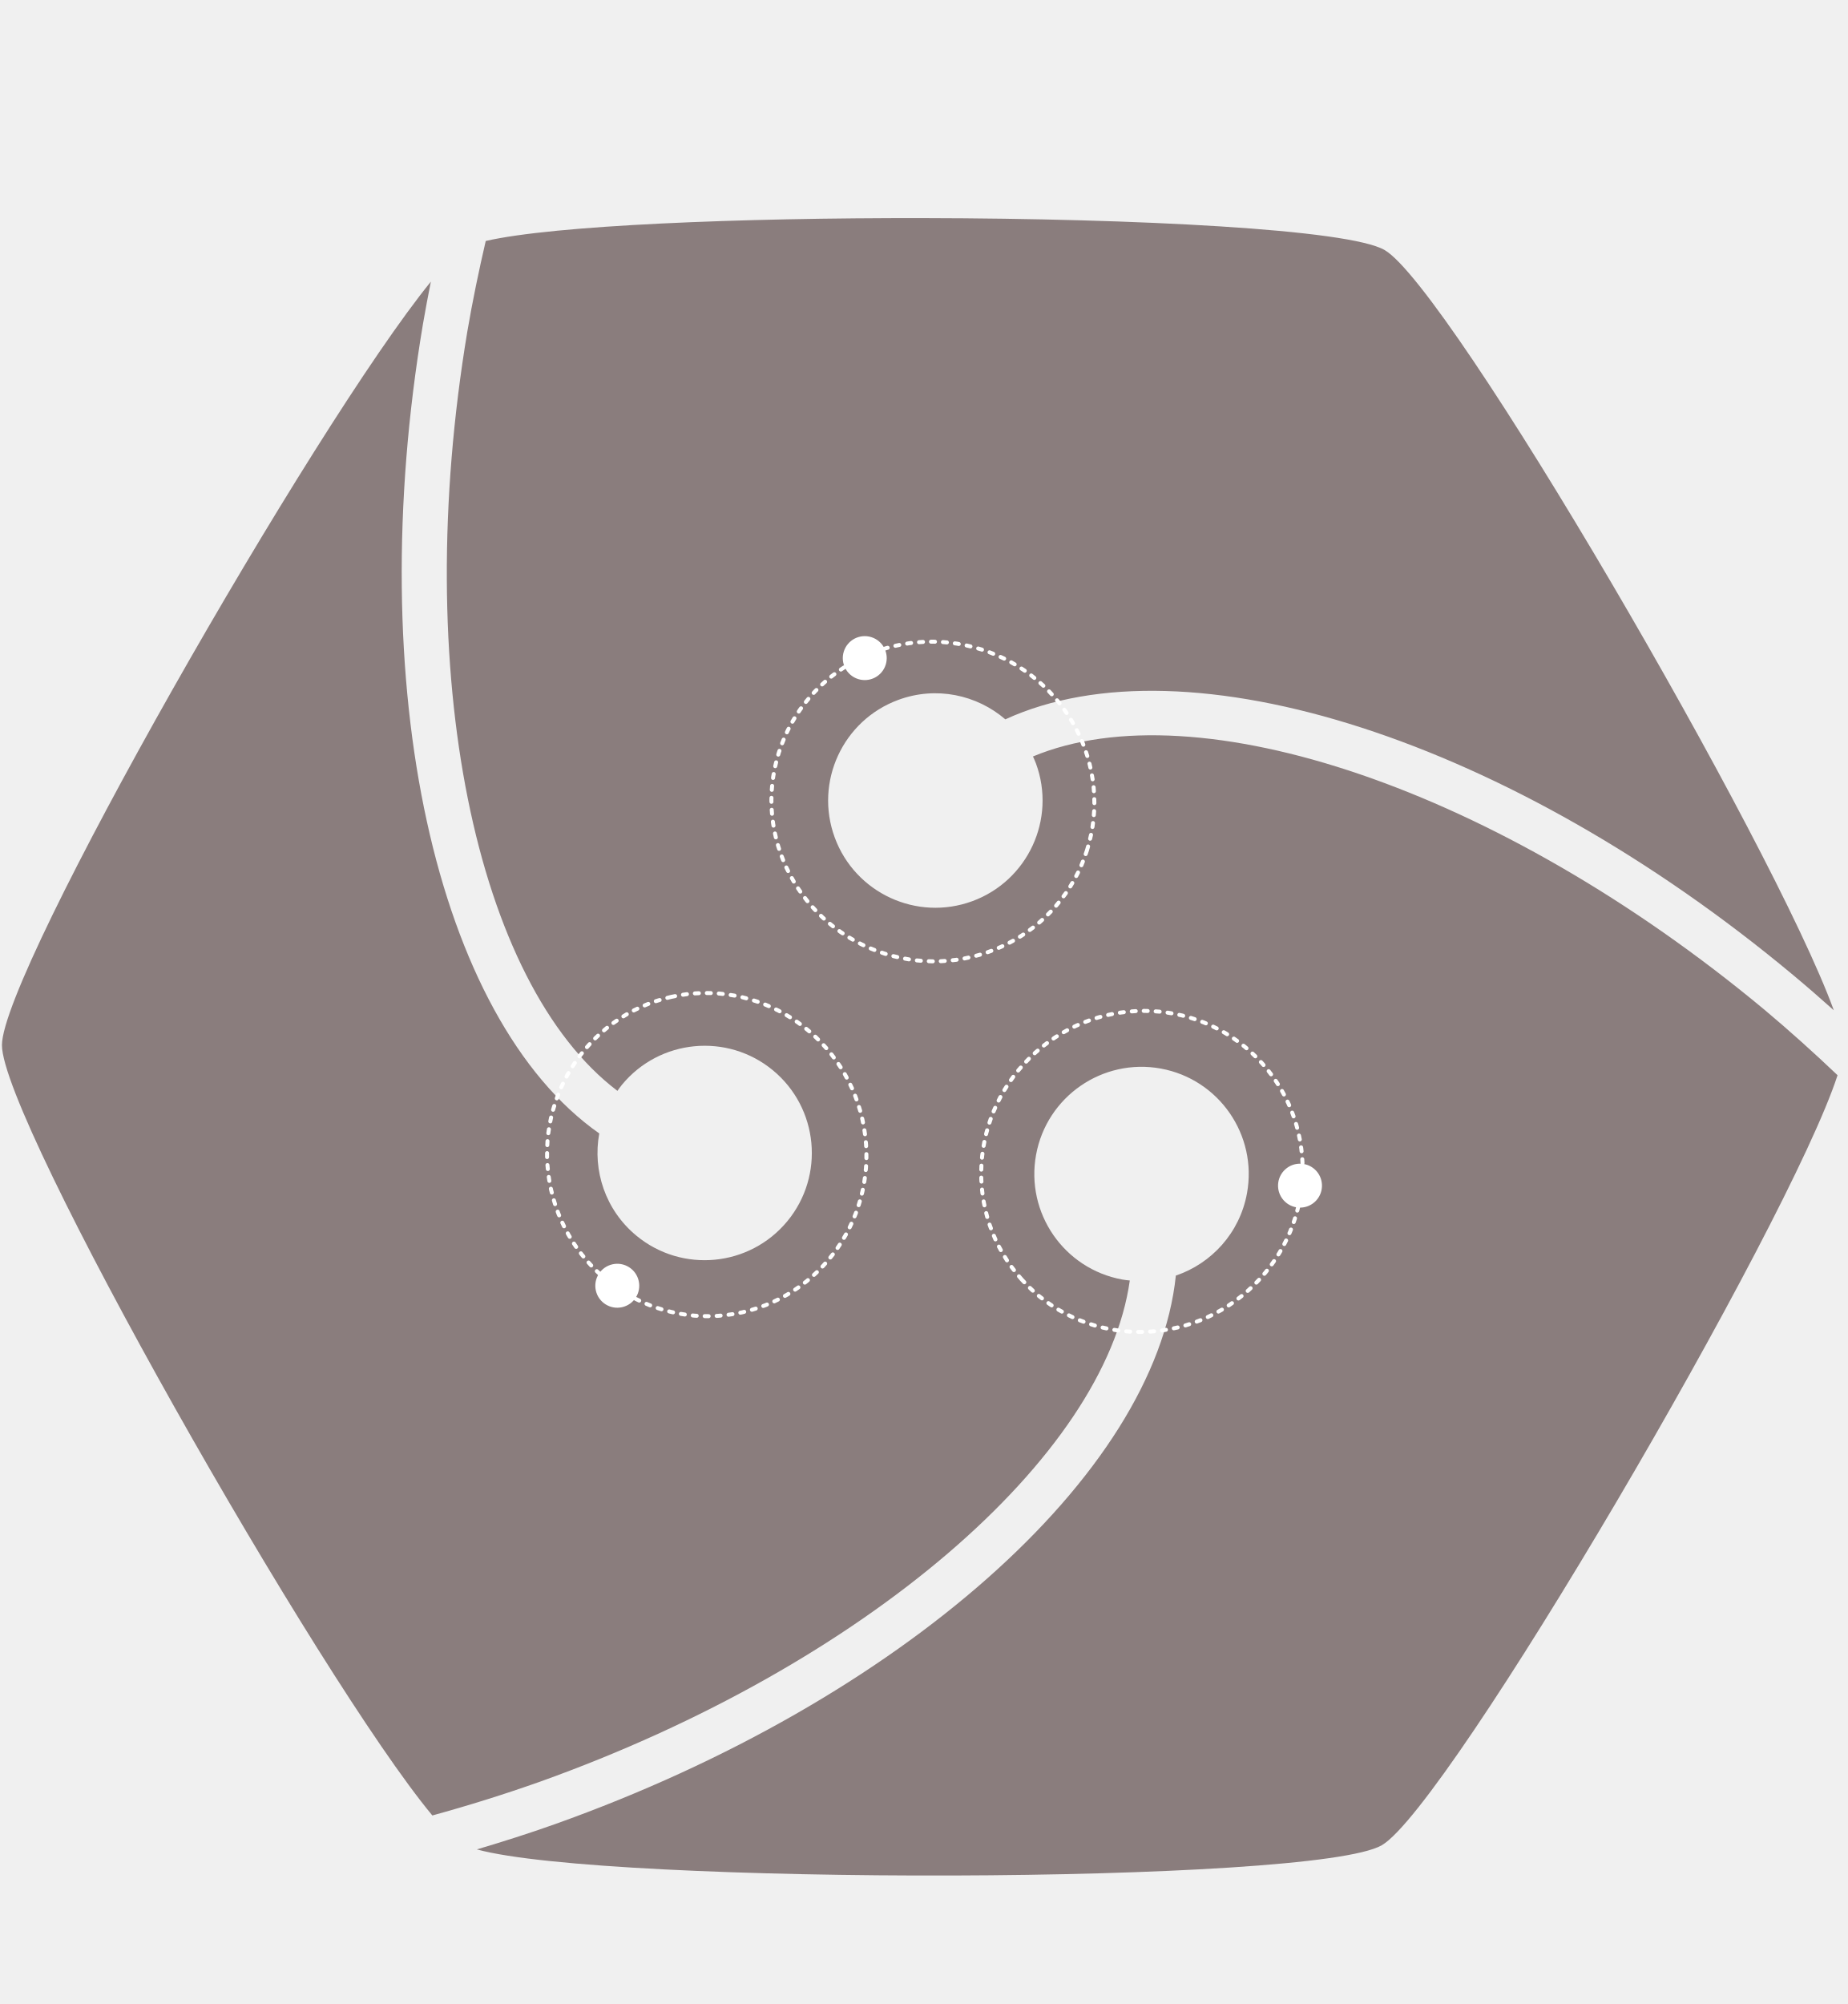
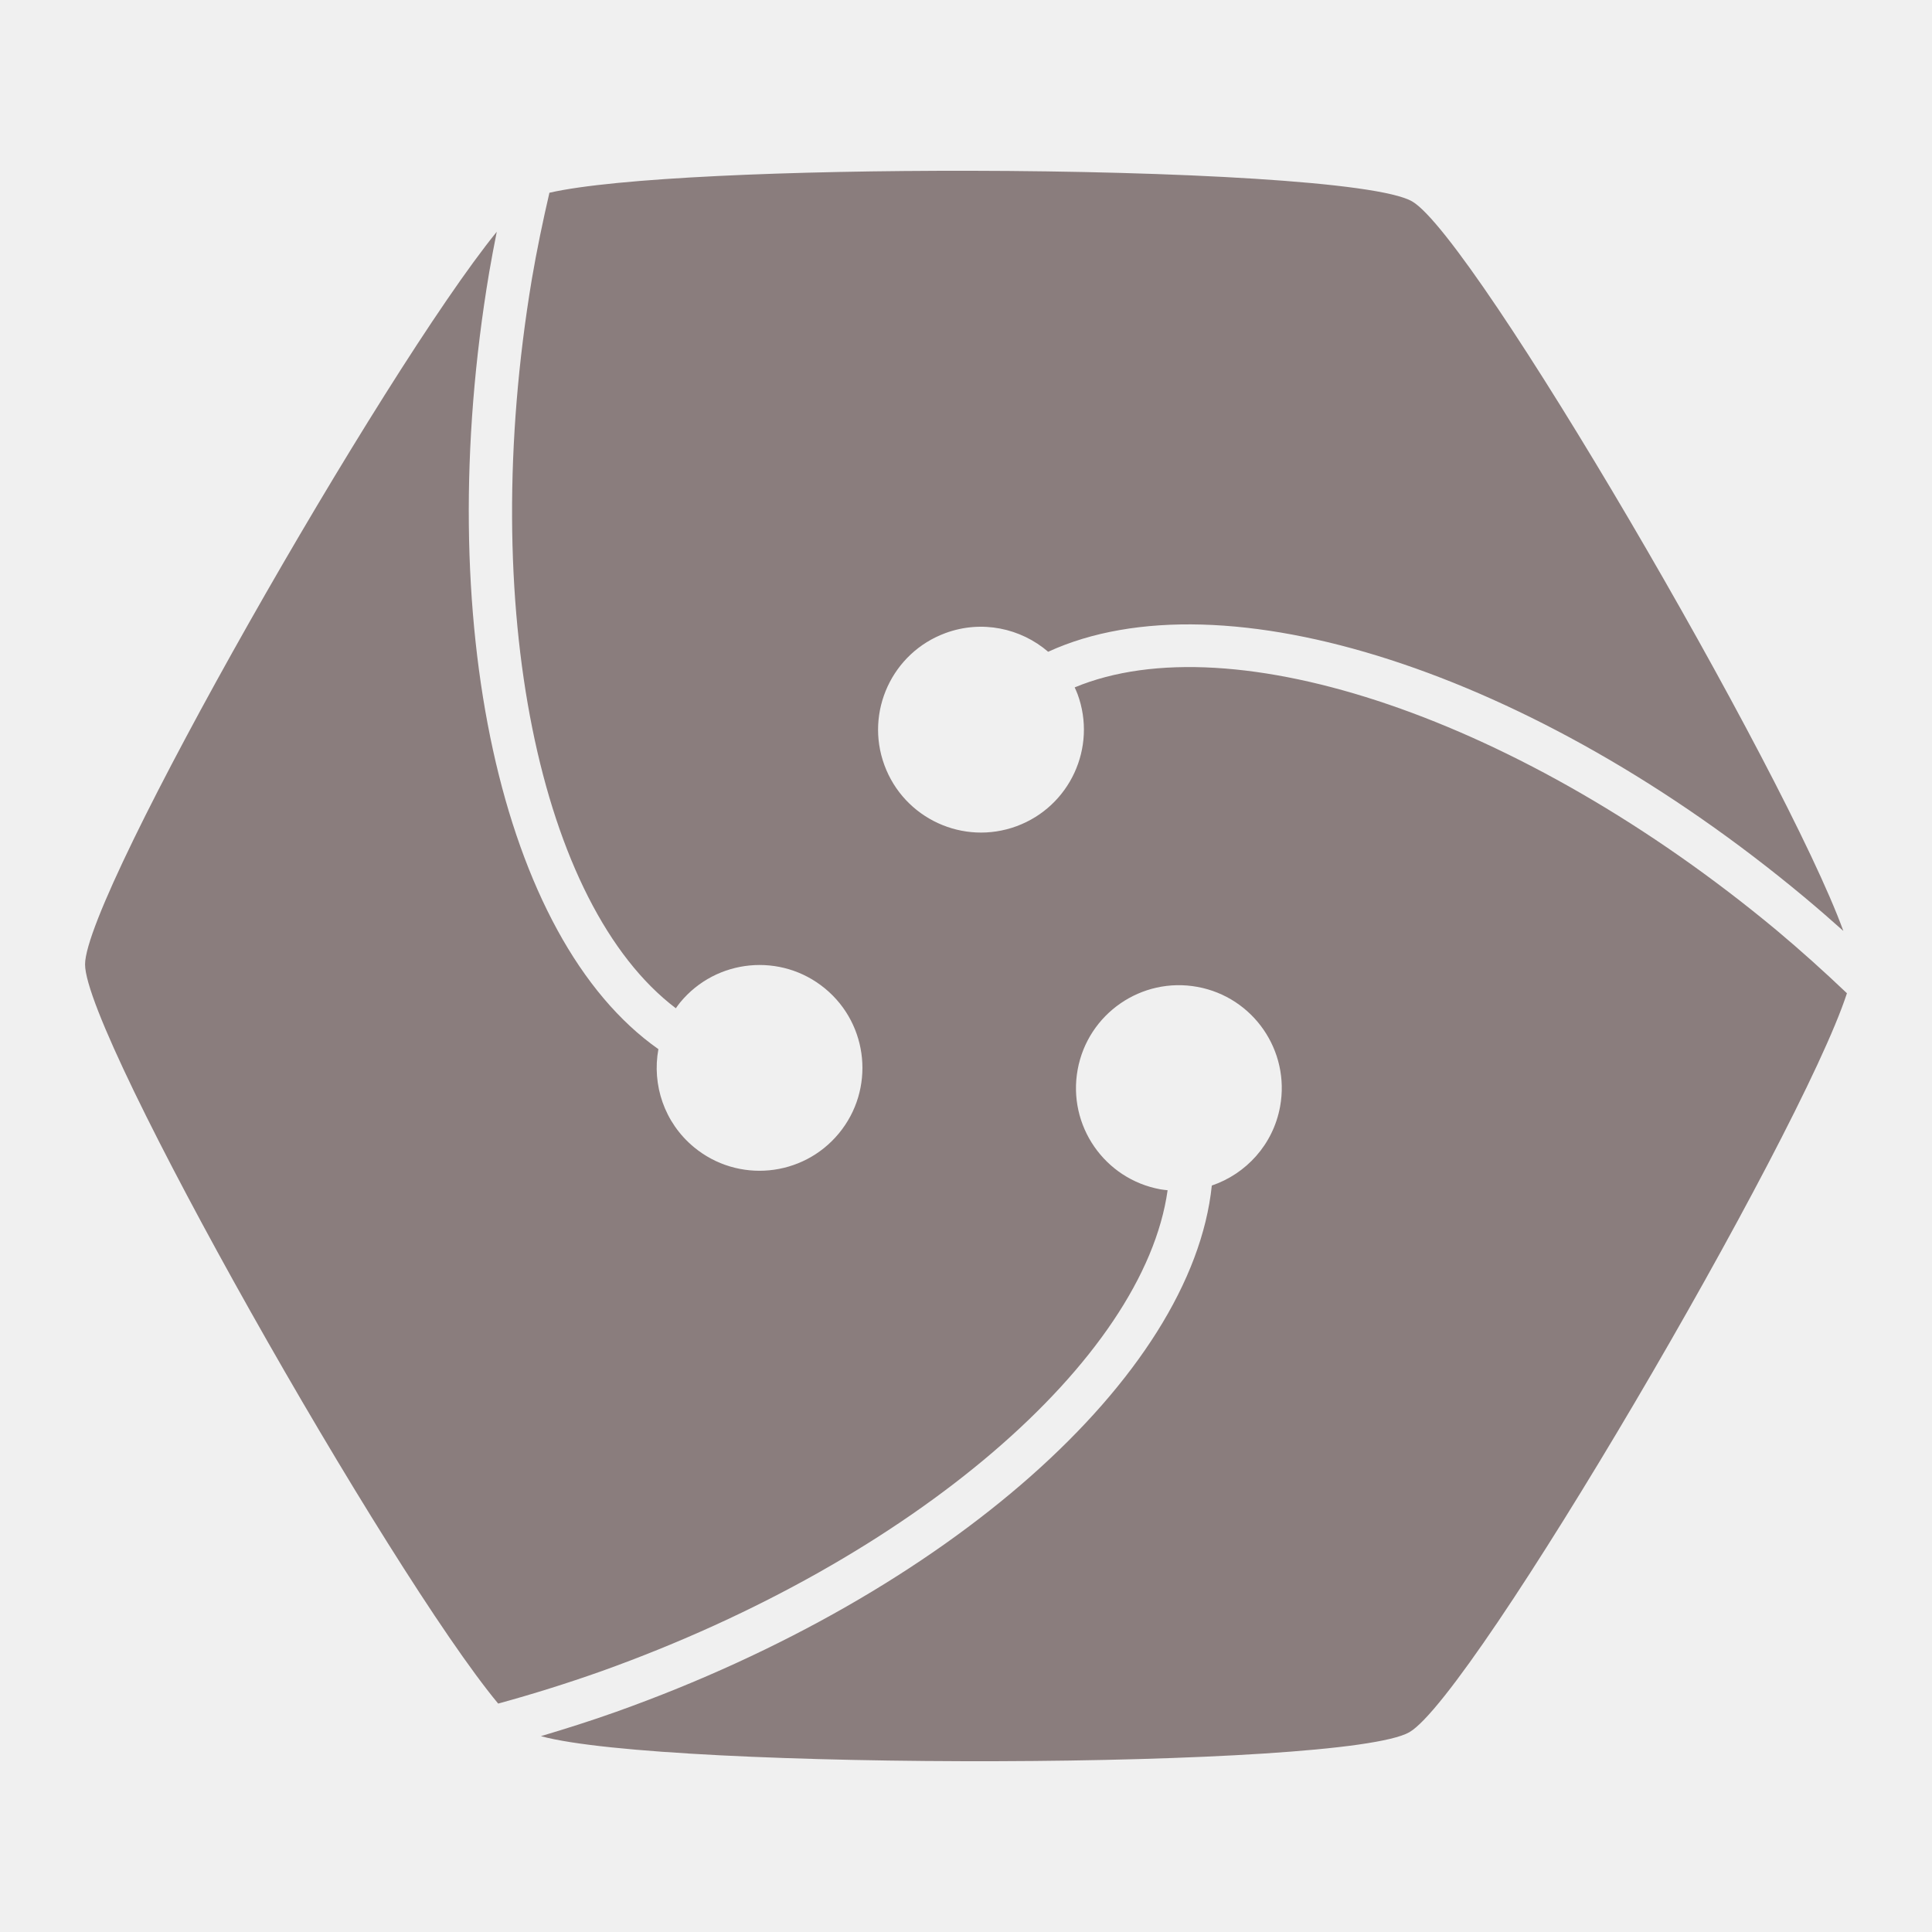
- <svg xmlns="http://www.w3.org/2000/svg" viewBox="0.3 0.1 137.7 149.3" id="svg2" version="1.1">
+ <svg xmlns="http://www.w3.org/2000/svg" viewBox="0.3 0.1 150 150" id="svg2" version="1.1" width="150" height="150">
  <defs id="defs16">
-     <marker orient="auto" refY="0.0" refX="0.0" id="Arrow1Lstart" style="overflow:visible">
-       <path id="path4259" d="M 0.0,0.0 L 5.0,-5.0 L -12.5,0.0 L 5.0,5.0 L 0.0,0.0 z " style="fill-rule:evenodd;stroke:none;stroke-width:1pt;stroke-opacity:1;fill:#bb0000;fill-opacity:1" transform="scale(0.8) translate(12.5,0)" />
+     <marker orient="auto" refY="0" refX="0" id="Arrow1Lstart" style="overflow:visible">
+       <path id="path4259" d="M 0,0 5,-5 -12.5,0 5,5 0,0 Z" style="fill:#bb0000;fill-opacity:1;fill-rule:evenodd;stroke:none;stroke-width:1pt;stroke-opacity:1" transform="matrix(0.8,0,0,0.8,10,0)" />
    </marker>
  </defs>
-   <g id="layer1" style="display:inline">
-     <path style="display:inline;opacity:1;fill:#8a7d7d;fill-opacity:1;stroke:none;stroke-width:0.25;stroke-linecap:round;stroke-linejoin:round;stroke-miterlimit:4;stroke-dasharray:0.25, 0.5;stroke-dashoffset:0;stroke-opacity:1" clip-path="none" d="M 68.875 16.248 C 55.068 16.223 41.265 16.786 36.197 17.953 C 35.684 20.166 35.216 22.409 34.826 24.697 C 30.581 50.132 35.451 73.272 46.012 81.27 C 46.121 81.116 46.228 80.962 46.35 80.814 C 49.157 77.413 54.194 76.929 57.596 79.736 C 60.997 82.543 61.479 87.581 58.672 90.982 C 55.865 94.384 50.828 94.868 47.426 92.061 C 45.109 90.149 44.15 87.202 44.658 84.443 C 32.456 75.874 26.978 51.128 31.521 24.129 C 31.7 23.071 31.904 22.026 32.109 20.982 C 23.361 31.735 0.155 72.342 0.145 77.863 C 0.134 83.45 23.758 125.074 32.219 135.254 C 34.886 134.522 37.567 133.685 40.246 132.736 C 64.524 124.048 82.356 108.518 84.193 95.398 C 84.006 95.378 83.819 95.361 83.631 95.326 C 79.292 94.533 76.416 90.37 77.209 86.031 C 78.002 81.693 82.165 78.816 86.504 79.609 C 90.842 80.403 93.719 84.566 92.926 88.904 C 92.386 91.858 90.281 94.132 87.625 95.033 C 86.089 109.864 67.149 126.709 41.359 135.9 C 39.419 136.591 37.476 137.206 35.535 137.783 C 45.285 140.449 97.872 140.403 102.963 137.477 C 107.934 134.619 133.316 91.244 136.936 80.104 C 135.185 78.439 133.37 76.803 131.475 75.215 C 111.649 58.728 89.208 51.269 76.977 56.357 C 77.054 56.53 77.135 56.701 77.201 56.881 C 78.724 61.02 76.6 65.614 72.461 67.137 C 68.322 68.66 63.728 66.536 62.205 62.396 C 60.682 58.257 62.806 53.664 66.945 52.141 C 69.764 51.103 72.791 51.762 74.918 53.592 C 88.47 47.373 112.605 55.115 133.633 72.648 C 134.662 73.507 135.668 74.381 136.656 75.266 C 132.154 62.883 108.018 21.432 103.18 18.627 C 100.508 17.078 84.692 16.277 68.875 16.248 z " transform="translate(0.3,0.1)" id="path4667" />
-     <g style="display:inline" id="g4566" transform="matrix(-0.3033683,-1.346517,1.346517,-0.3033683,-17.53111,144.9321)" clip-path="none">
-       <g style="fill:#ffffff;fill-opacity:1" transform="matrix(0.6495602,0.8381746,-0.8381746,0.6495602,96.31272,-79.23386)" id="g4156" />
-       <ellipse ry="8.615" rx="8.726" cy="59.192" cx="30.342" id="path4551" style="opacity:1;fill:none;fill-opacity:1;stroke:#ffffff;stroke-width:0.215;stroke-linecap:round;stroke-linejoin:round;stroke-miterlimit:4;stroke-dasharray:0.215, 0.431;stroke-dashoffset:0;stroke-opacity:1" />
-       <circle r="1.186" cy="52.924" cx="24.498" id="path4557" style="opacity:1;fill:#ffffff;fill-opacity:1;stroke:none;stroke-width:0.25;stroke-linecap:round;stroke-linejoin:round;stroke-miterlimit:4;stroke-dasharray:0.25, 0.5;stroke-dashoffset:0;stroke-opacity:1" />
-     </g>
-     <g style="display:inline" id="g4566-0" transform="matrix(-1.027919,0.9211528,-0.9211528,-1.027919,171.1107,120.2672)">
-       <g style="fill:#ffffff;fill-opacity:1" transform="matrix(0.6495602,0.8381746,-0.8381746,0.6495602,96.31272,-79.23386)" id="g4156-9" />
-       <ellipse ry="8.615" rx="8.726" cy="59.192" cx="30.342" id="path4551-0" style="opacity:1;fill:none;fill-opacity:1;stroke:#ffffff;stroke-width:0.215;stroke-linecap:round;stroke-linejoin:round;stroke-miterlimit:4;stroke-dasharray:0.215, 0.431;stroke-dashoffset:0;stroke-opacity:1" />
-       <circle r="1.186" cy="52.924" cx="24.498" id="path4557-6" style="opacity:1;fill:#ffffff;fill-opacity:1;stroke:none;stroke-width:0.25;stroke-linecap:round;stroke-linejoin:round;stroke-miterlimit:4;stroke-dasharray:0.25, 0.5;stroke-dashoffset:0;stroke-opacity:1" />
-     </g>
-     <g style="display:inline" id="g4566-7" transform="matrix(1.315853,0.4167383,-0.4167383,1.315853,54.56217,-30.71981)">
-       <g style="fill:#ffffff;fill-opacity:1" transform="matrix(0.6495602,0.8381746,-0.8381746,0.6495602,96.31272,-79.23386)" id="g4156-0" />
-       <ellipse ry="8.615" rx="8.726" cy="59.192" cx="30.342" id="path4551-9" style="opacity:1;fill:none;fill-opacity:1;stroke:#ffffff;stroke-width:0.215;stroke-linecap:round;stroke-linejoin:round;stroke-miterlimit:4;stroke-dasharray:0.215, 0.431;stroke-dashoffset:0;stroke-opacity:1" />
-       <circle r="1.186" cy="52.924" cx="24.498" id="path4557-7" style="opacity:1;fill:#ffffff;fill-opacity:1;stroke:none;stroke-width:0.25;stroke-linecap:round;stroke-linejoin:round;stroke-miterlimit:4;stroke-dasharray:0.25, 0.5;stroke-dashoffset:0;stroke-opacity:1" />
-     </g>
+   <g id="layer1" style="display:inline" transform="translate(0,0.6999969)">
+     <path style="display:inline;opacity:1;fill:#8a7d7d;fill-opacity:1;stroke:none;stroke-width:0.25;stroke-linecap:round;stroke-linejoin:round;stroke-miterlimit:4;stroke-dasharray:0.25, 0.5;stroke-dashoffset:0;stroke-opacity:1" clip-path="none" d="m 75.635,12.66 c -13.807,-0.025 -27.61,0.538 -32.678,1.705 -0.513,2.212 -0.981,4.456 -1.371,6.744 -4.245,25.434 0.624,48.574 11.186,56.572 0.109,-0.153 0.216,-0.308 0.338,-0.455 2.807,-3.402 7.844,-3.885 11.246,-1.078 3.402,2.807 3.883,7.844 1.076,11.246 -2.807,3.402 -7.844,3.885 -11.246,1.078 C 51.869,86.561 50.91,83.614 51.418,80.855 39.216,72.286 33.738,47.54 38.281,20.541 38.46,19.483 38.664,18.438 38.869,17.394 30.121,28.147 6.915,68.754 6.904,74.275 6.894,79.862 30.518,121.485 38.979,131.666 c 2.667,-0.731 5.348,-1.569 8.027,-2.518 24.277,-8.689 42.11,-24.218 43.947,-37.338 -0.187,-0.021 -0.374,-0.038 -0.562,-0.072 -4.338,-0.793 -7.215,-4.956 -6.422,-9.295 0.793,-4.338 4.956,-7.215 9.295,-6.422 4.338,0.793 7.215,4.956 6.422,9.295 -0.54,2.954 -2.644,5.227 -5.301,6.129 -1.536,14.831 -20.476,31.676 -46.266,40.867 -1.941,0.691 -3.883,1.305 -5.824,1.883 9.75,2.666 62.337,2.62 67.428,-0.307 4.971,-2.858 30.353,-46.233 33.973,-57.373 -1.751,-1.665 -3.565,-3.301 -5.461,-4.889 -19.826,-16.487 -42.266,-23.946 -54.498,-18.857 0.078,0.172 0.158,0.343 0.225,0.523 1.523,4.139 -0.601,8.733 -4.74,10.256 -4.139,1.523 -8.733,-0.601 -10.256,-4.74 -1.523,-4.139 0.601,-8.733 4.74,-10.256 2.819,-1.037 5.846,-0.379 7.973,1.451 13.552,-6.219 37.687,1.523 58.715,19.057 1.029,0.859 2.035,1.733 3.023,2.617 -4.502,-12.383 -28.638,-53.833 -33.477,-56.639 -2.671,-1.549 -18.487,-2.35 -34.305,-2.379 z" id="path4667" />
  </g>
</svg>
